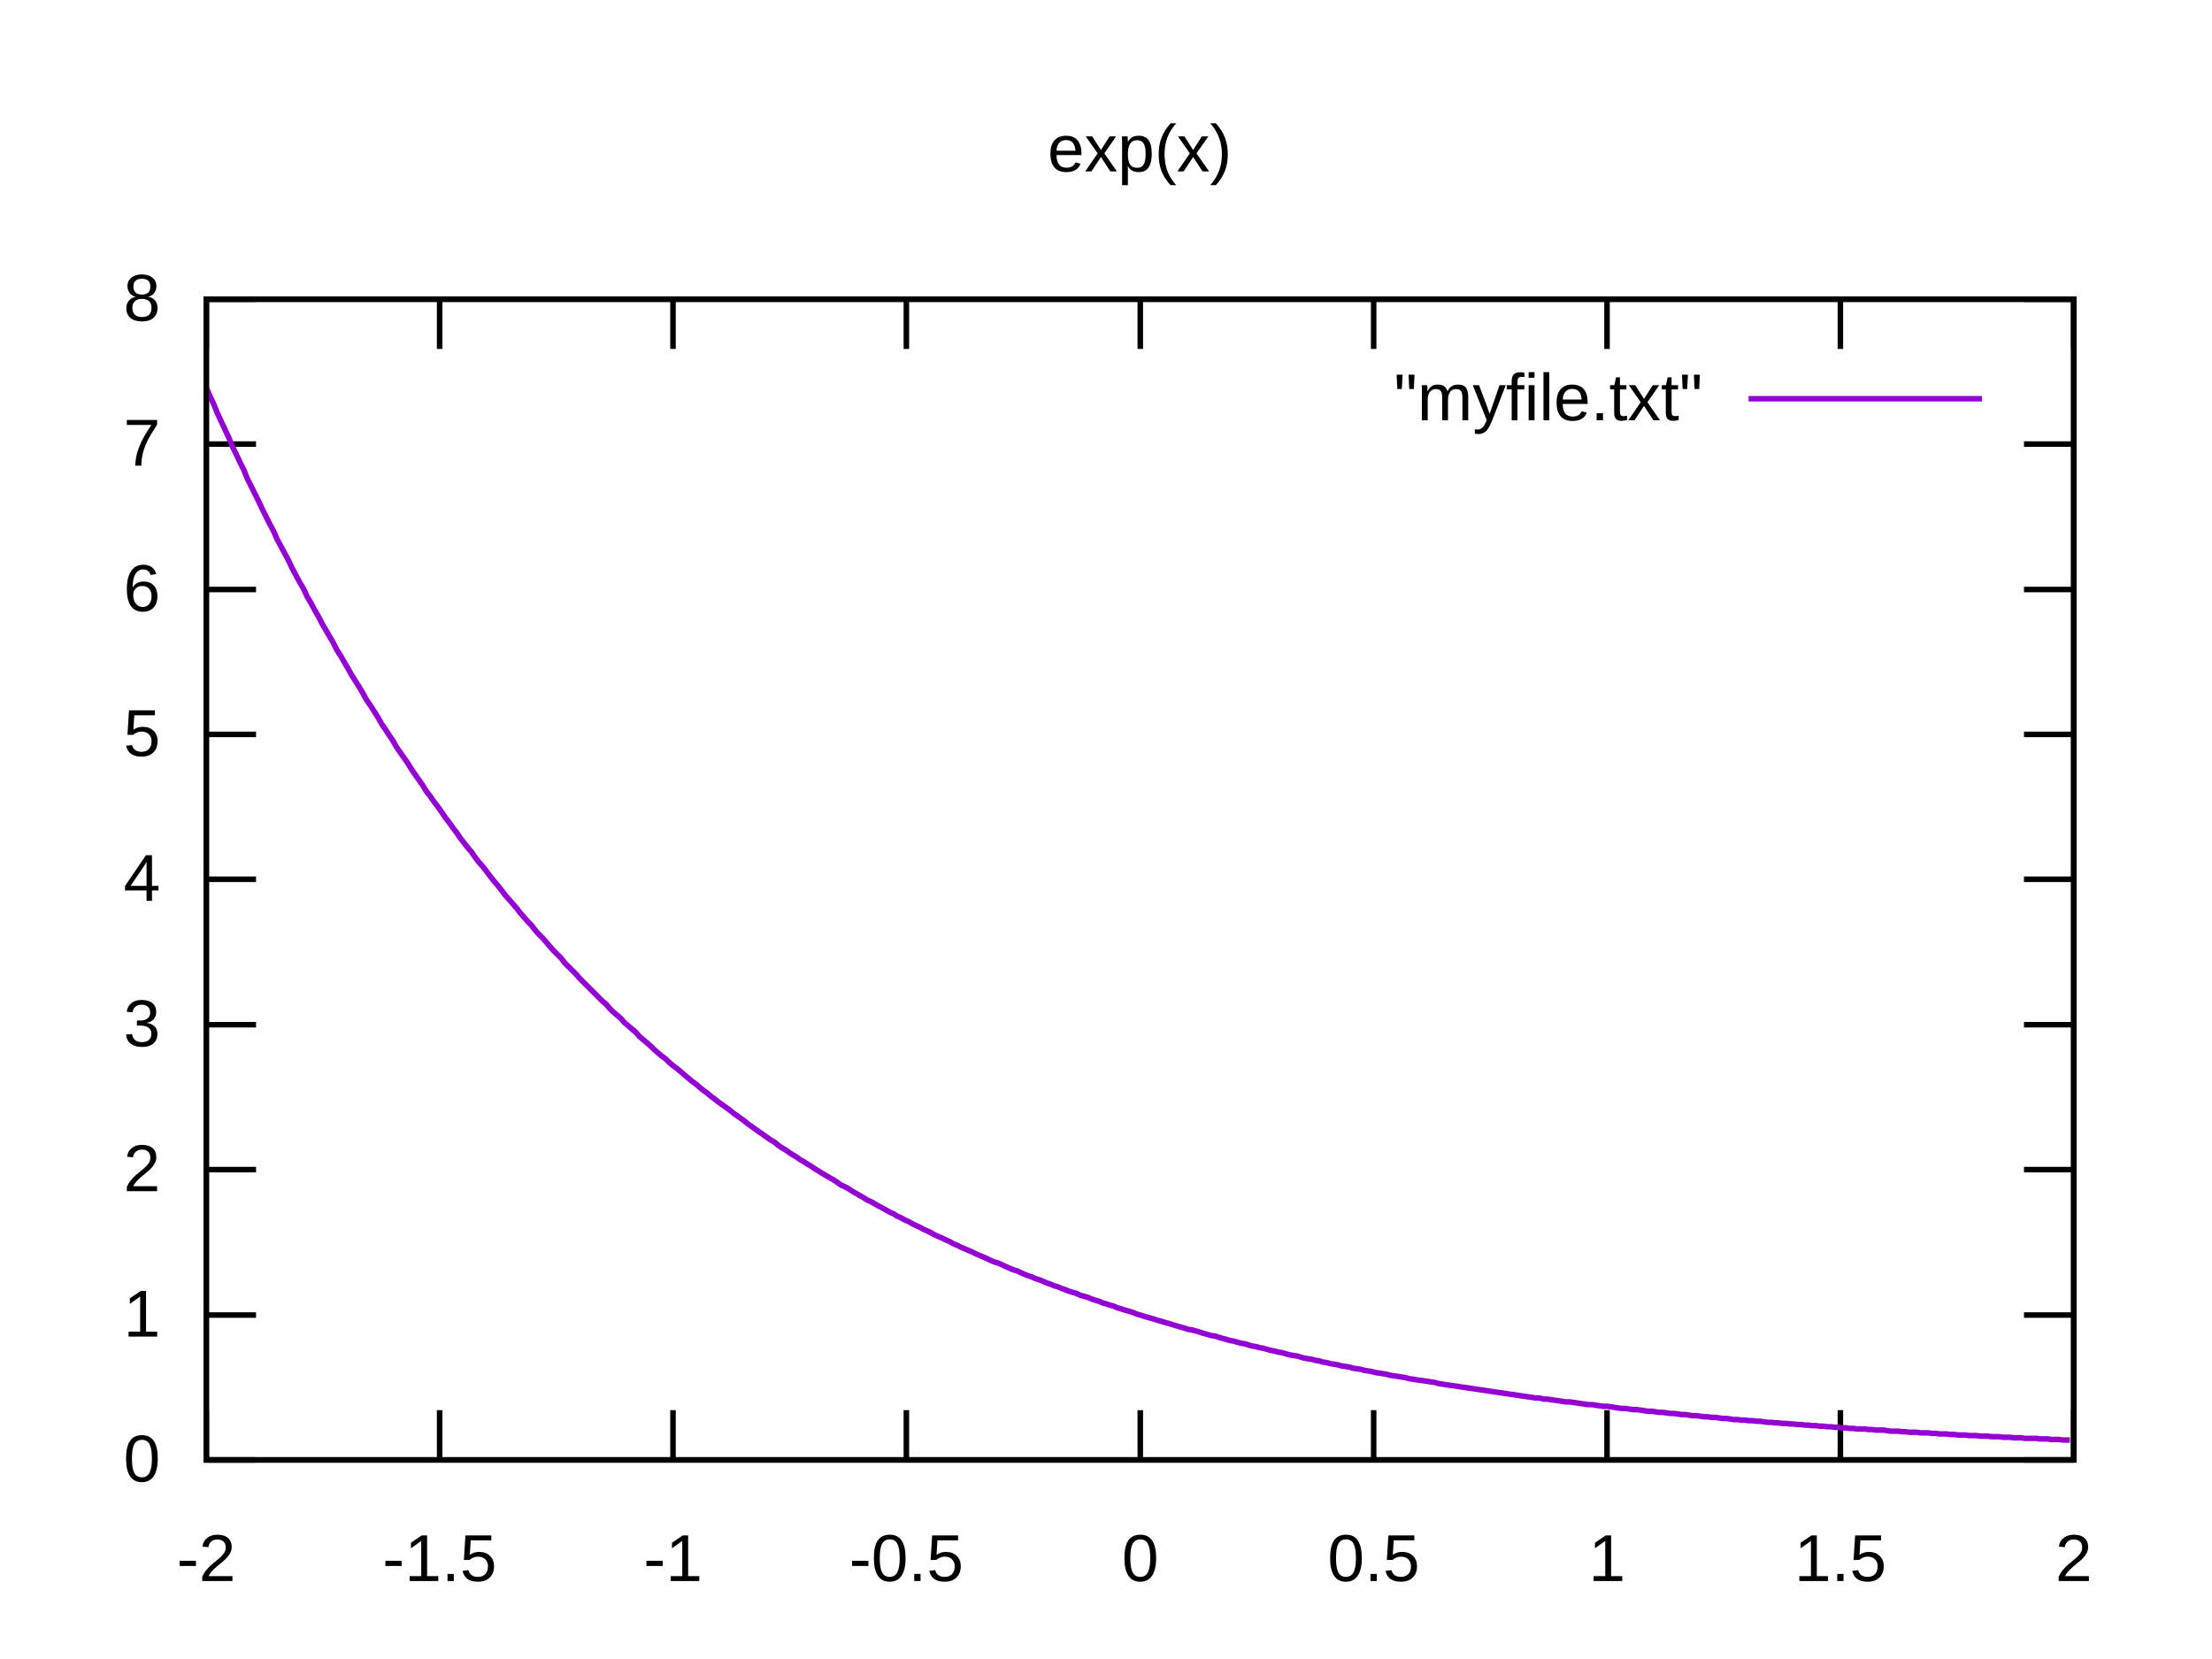
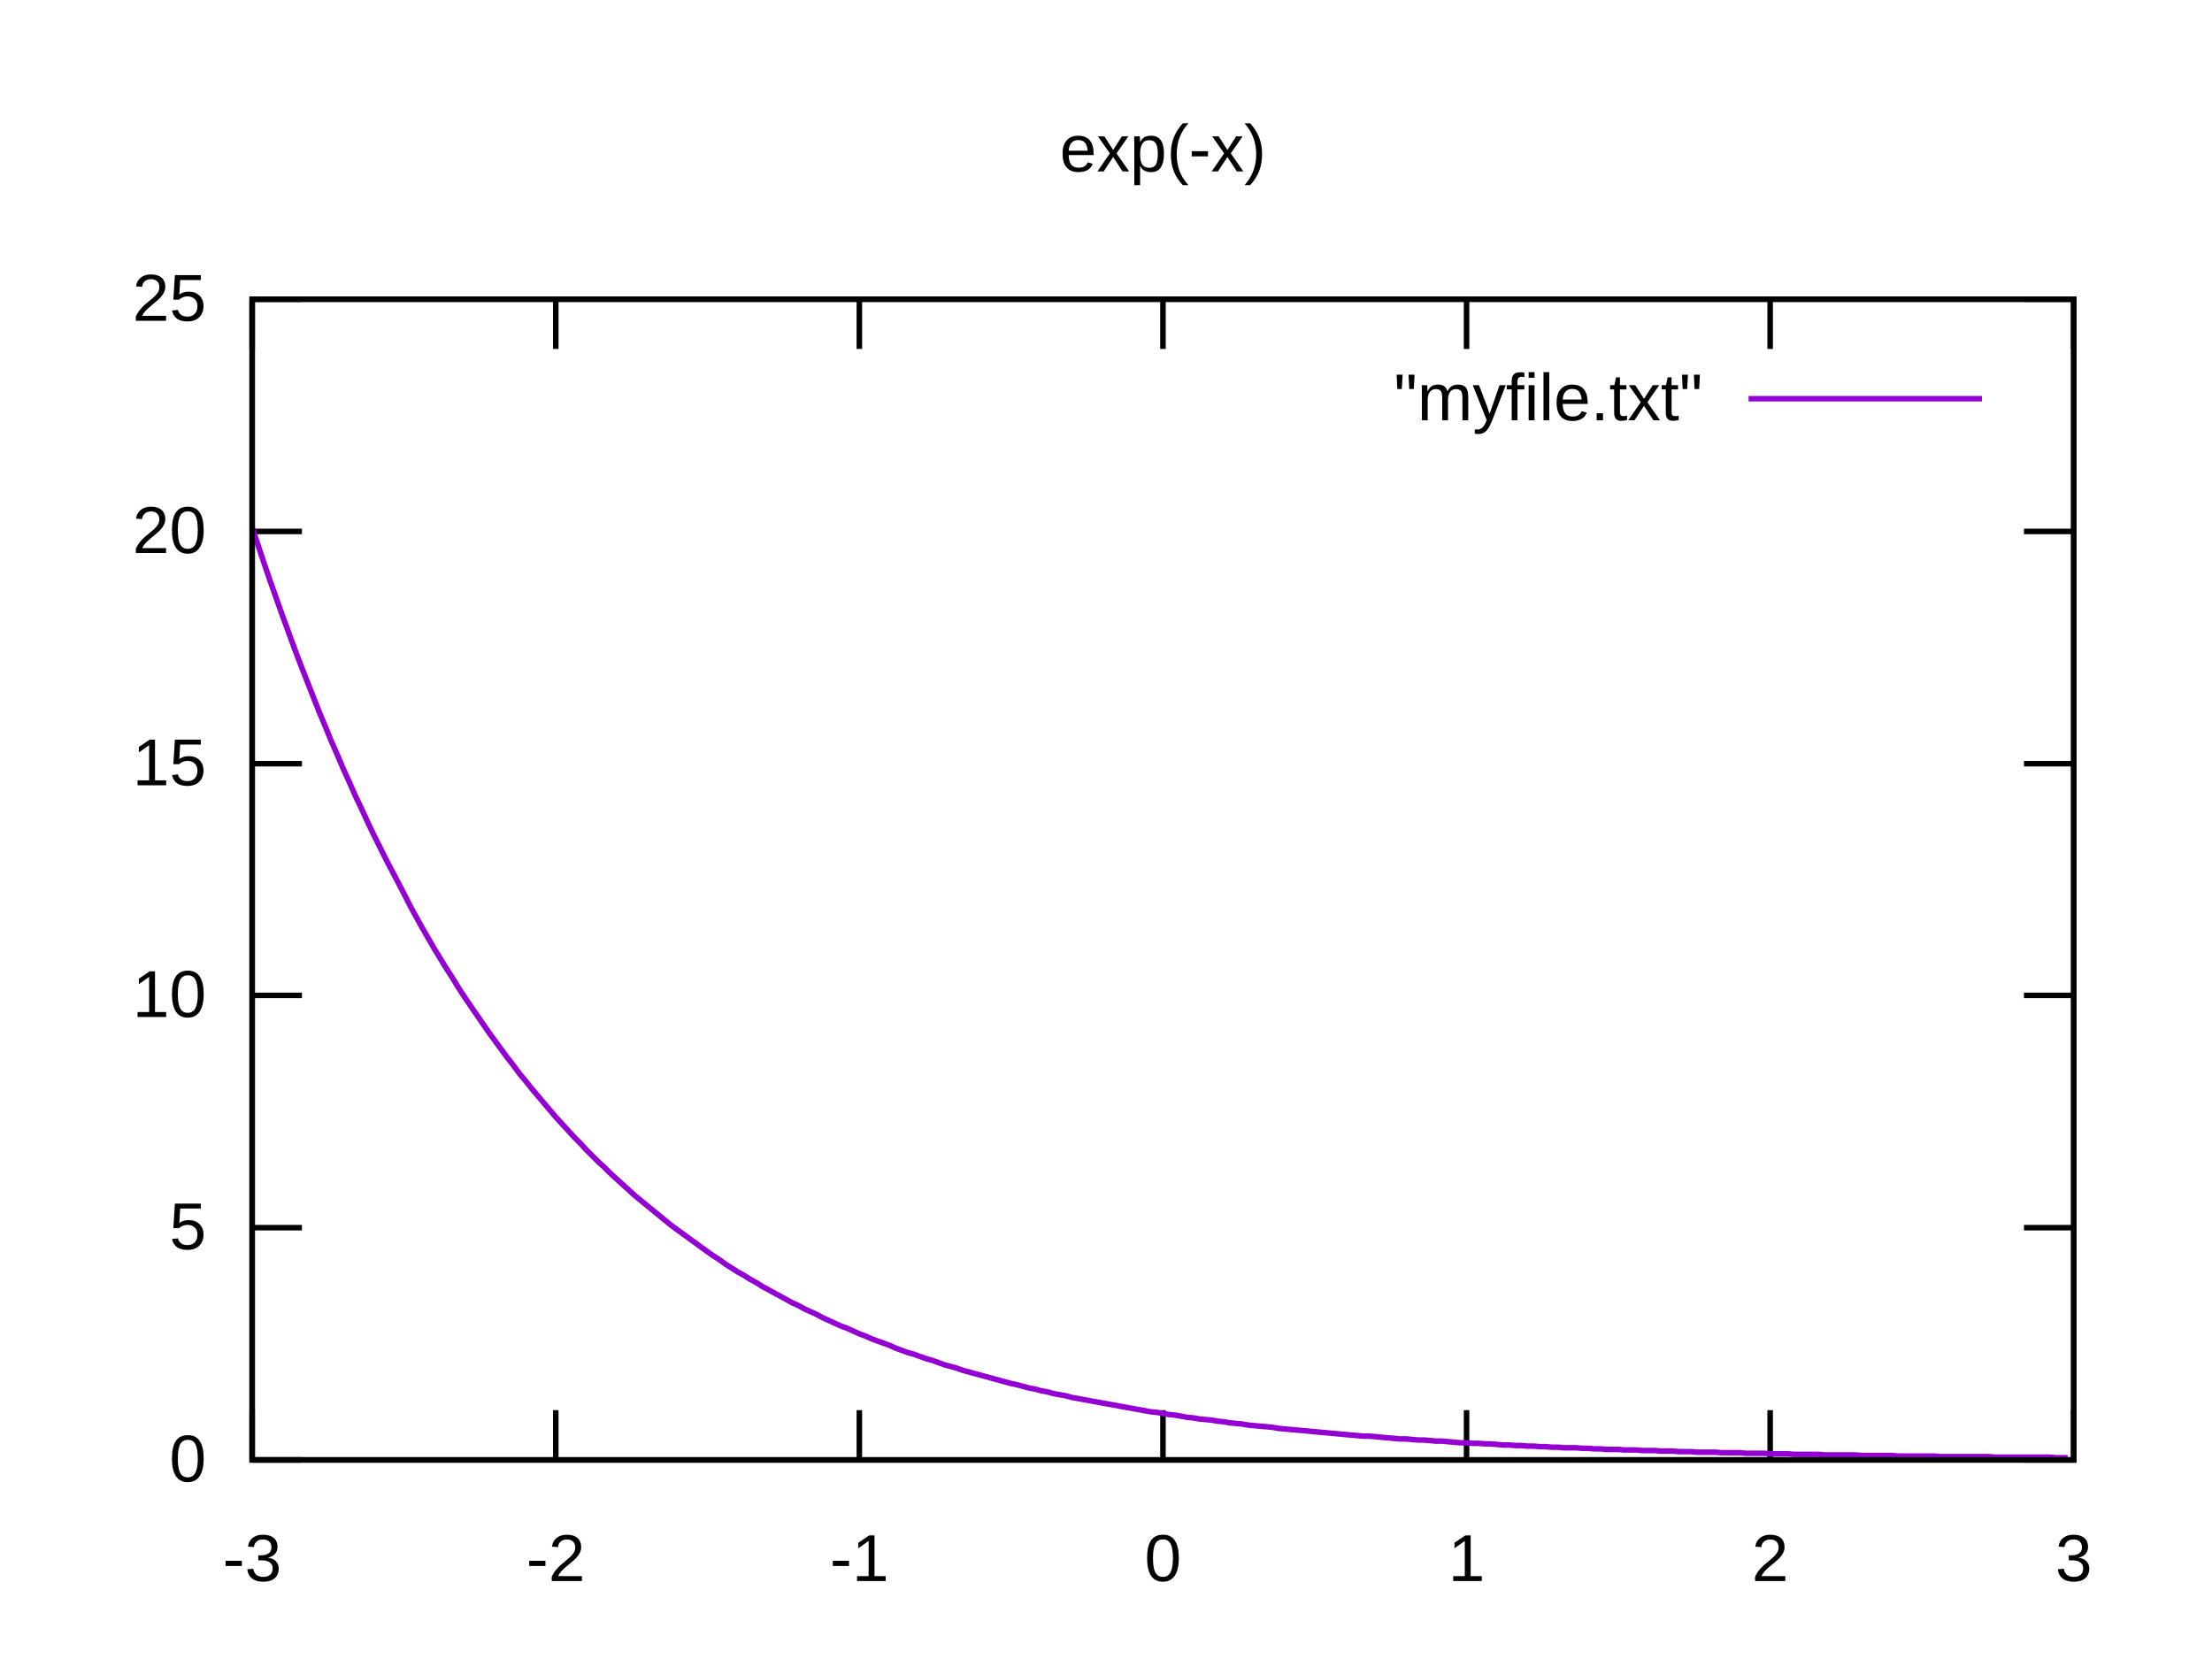
<svg xmlns="http://www.w3.org/2000/svg" xmlns:xlink="http://www.w3.org/1999/xlink" width="400" height="300" viewBox="0 0 400 300">
  <g id="gnuplot_canvas">
    <rect x="0" y="0" width="400" height="300" fill="none" />
    <defs>
      <circle id="gpDot" r="0.5" stroke-width="0.5" stroke="currentColor" />
      <path id="gpPt0" stroke-width="0.222" stroke="currentColor" d="M-1,0 h2 M0,-1 v2" />
      <path id="gpPt1" stroke-width="0.222" stroke="currentColor" d="M-1,-1 L1,1 M1,-1 L-1,1" />
      <path id="gpPt2" stroke-width="0.222" stroke="currentColor" d="M-1,0 L1,0 M0,-1 L0,1 M-1,-1 L1,1 M-1,1 L1,-1" />
      <rect id="gpPt3" stroke-width="0.222" stroke="currentColor" x="-1" y="-1" width="2" height="2" />
      <rect id="gpPt4" stroke-width="0.222" stroke="currentColor" fill="currentColor" x="-1" y="-1" width="2" height="2" />
      <circle id="gpPt5" stroke-width="0.222" stroke="currentColor" cx="0" cy="0" r="1" />
      <use xlink:href="#gpPt5" id="gpPt6" fill="currentColor" stroke="none" />
      <path id="gpPt7" stroke-width="0.222" stroke="currentColor" d="M0,-1.33 L-1.33,0.67 L1.33,0.67 z" />
      <use xlink:href="#gpPt7" id="gpPt8" fill="currentColor" stroke="none" />
      <use xlink:href="#gpPt7" id="gpPt9" stroke="currentColor" transform="rotate(180)" />
      <use xlink:href="#gpPt9" id="gpPt10" fill="currentColor" stroke="none" />
      <use xlink:href="#gpPt3" id="gpPt11" stroke="currentColor" transform="rotate(45)" />
      <use xlink:href="#gpPt11" id="gpPt12" fill="currentColor" stroke="none" />
      <path id="gpPt13" stroke-width="0.222" stroke="currentColor" d="M0,1.330 L1.265,0.411 L0.782,-1.067 L-0.782,-1.076 L-1.265,0.411 z" />
      <use xlink:href="#gpPt13" id="gpPt14" fill="currentColor" stroke="none" />
      <filter id="textbox" filterUnits="objectBoundingBox" x="0" y="0" height="1" width="1">
        <feFlood flood-color="white" flood-opacity="1" result="bgnd" />
        <feComposite in="SourceGraphic" in2="bgnd" operator="atop" />
      </filter>
      <filter id="greybox" filterUnits="objectBoundingBox" x="0" y="0" height="1" width="1">
        <feFlood flood-color="lightgrey" flood-opacity="1" result="grey" />
        <feComposite in="SourceGraphic" in2="grey" operator="atop" />
      </filter>
    </defs>
    <g fill="none" color="white" stroke="currentColor" stroke-width="1.00" stroke-linecap="butt" stroke-linejoin="miter">
</g>
    <g fill="none" color="black" stroke="currentColor" stroke-width="1.00" stroke-linecap="butt" stroke-linejoin="miter">
-       <path stroke="black" d="M37.3,264.0 L46.3,264.0 M375.0,264.0 L366.0,264.0  " />
-       <g transform="translate(29.0,267.9)" stroke="none" fill="black" font-family="arial" font-size="12.00" text-anchor="end">
+       <path stroke="black" d="M45.6,264.0 L54.6,264.0 M375.0,264.0 L366.0,264.0  " />
+       <g transform="translate(37.3,267.9)" stroke="none" fill="black" font-family="arial" font-size="12.00" text-anchor="end">
        <text>
          <tspan font-family="arial"> 0</tspan>
        </text>
      </g>
    </g>
    <g fill="none" color="black" stroke="currentColor" stroke-width="1.00" stroke-linecap="butt" stroke-linejoin="miter">
-       <path stroke="black" d="M37.3,237.8 L46.3,237.8 M375.0,237.8 L366.0,237.8  " />
-       <g transform="translate(29.0,241.7)" stroke="none" fill="black" font-family="arial" font-size="12.00" text-anchor="end">
+       <path stroke="black" d="M45.6,222.0 L54.6,222.0 M375.0,222.0 L366.0,222.0  " />
+       <g transform="translate(37.3,225.9)" stroke="none" fill="black" font-family="arial" font-size="12.00" text-anchor="end">
+         <text>
+           <tspan font-family="arial"> 5</tspan>
+         </text>
+       </g>
+     </g>
+     <g fill="none" color="black" stroke="currentColor" stroke-width="1.00" stroke-linecap="butt" stroke-linejoin="miter">
+       <path stroke="black" d="M45.6,180.0 L54.6,180.0 M375.0,180.0 L366.0,180.0  " />
+       <g transform="translate(37.3,183.9)" stroke="none" fill="black" font-family="arial" font-size="12.00" text-anchor="end">
+         <text>
+           <tspan font-family="arial"> 10</tspan>
+         </text>
+       </g>
+     </g>
+     <g fill="none" color="black" stroke="currentColor" stroke-width="1.00" stroke-linecap="butt" stroke-linejoin="miter">
+       <path stroke="black" d="M45.6,138.1 L54.6,138.1 M375.0,138.1 L366.0,138.1  " />
+       <g transform="translate(37.3,142.0)" stroke="none" fill="black" font-family="arial" font-size="12.00" text-anchor="end">
+         <text>
+           <tspan font-family="arial"> 15</tspan>
+         </text>
+       </g>
+     </g>
+     <g fill="none" color="black" stroke="currentColor" stroke-width="1.00" stroke-linecap="butt" stroke-linejoin="miter">
+       <path stroke="black" d="M45.6,96.1 L54.6,96.1 M375.0,96.1 L366.0,96.1  " />
+       <g transform="translate(37.3,100.0)" stroke="none" fill="black" font-family="arial" font-size="12.00" text-anchor="end">
+         <text>
+           <tspan font-family="arial"> 20</tspan>
+         </text>
+       </g>
+     </g>
+     <g fill="none" color="black" stroke="currentColor" stroke-width="1.00" stroke-linecap="butt" stroke-linejoin="miter">
+       <path stroke="black" d="M45.6,54.1 L54.6,54.1 M375.0,54.1 L366.0,54.1  " />
+       <g transform="translate(37.3,58.0)" stroke="none" fill="black" font-family="arial" font-size="12.00" text-anchor="end">
+         <text>
+           <tspan font-family="arial"> 25</tspan>
+         </text>
+       </g>
+     </g>
+     <g fill="none" color="black" stroke="currentColor" stroke-width="1.00" stroke-linecap="butt" stroke-linejoin="miter">
+       <path stroke="black" d="M45.6,264.0 L45.6,255.0 M45.6,54.1 L45.6,63.1  " />
+       <g transform="translate(45.6,285.9)" stroke="none" fill="black" font-family="arial" font-size="12.00" text-anchor="middle">
+         <text>
+           <tspan font-family="arial">-3</tspan>
+         </text>
+       </g>
+     </g>
+     <g fill="none" color="black" stroke="currentColor" stroke-width="1.00" stroke-linecap="butt" stroke-linejoin="miter">
+       <path stroke="black" d="M100.5,264.0 L100.5,255.0 M100.5,54.1 L100.5,63.1  " />
+       <g transform="translate(100.5,285.9)" stroke="none" fill="black" font-family="arial" font-size="12.00" text-anchor="middle">
+         <text>
+           <tspan font-family="arial">-2</tspan>
+         </text>
+       </g>
+     </g>
+     <g fill="none" color="black" stroke="currentColor" stroke-width="1.00" stroke-linecap="butt" stroke-linejoin="miter">
+       <path stroke="black" d="M155.4,264.0 L155.4,255.0 M155.4,54.1 L155.4,63.1  " />
+       <g transform="translate(155.4,285.9)" stroke="none" fill="black" font-family="arial" font-size="12.00" text-anchor="middle">
+         <text>
+           <tspan font-family="arial">-1</tspan>
+         </text>
+       </g>
+     </g>
+     <g fill="none" color="black" stroke="currentColor" stroke-width="1.00" stroke-linecap="butt" stroke-linejoin="miter">
+       <path stroke="black" d="M210.3,264.0 L210.3,255.0 M210.3,54.1 L210.3,63.1  " />
+       <g transform="translate(210.3,285.9)" stroke="none" fill="black" font-family="arial" font-size="12.00" text-anchor="middle">
+         <text>
+           <tspan font-family="arial"> 0</tspan>
+         </text>
+       </g>
+     </g>
+     <g fill="none" color="black" stroke="currentColor" stroke-width="1.00" stroke-linecap="butt" stroke-linejoin="miter">
+       <path stroke="black" d="M265.2,264.0 L265.2,255.0 M265.2,54.1 L265.2,63.1  " />
+       <g transform="translate(265.2,285.9)" stroke="none" fill="black" font-family="arial" font-size="12.00" text-anchor="middle">
        <text>
          <tspan font-family="arial"> 1</tspan>
        </text>
      </g>
    </g>
    <g fill="none" color="black" stroke="currentColor" stroke-width="1.00" stroke-linecap="butt" stroke-linejoin="miter">
-       <path stroke="black" d="M37.3,211.5 L46.3,211.5 M375.0,211.5 L366.0,211.5  " />
-       <g transform="translate(29.0,215.4)" stroke="none" fill="black" font-family="arial" font-size="12.00" text-anchor="end">
+       <path stroke="black" d="M320.1,264.0 L320.1,255.0 M320.1,54.1 L320.1,63.1  " />
+       <g transform="translate(320.1,285.9)" stroke="none" fill="black" font-family="arial" font-size="12.00" text-anchor="middle">
        <text>
          <tspan font-family="arial"> 2</tspan>
-         </text>
-       </g>
-     </g>
-     <g fill="none" color="black" stroke="currentColor" stroke-width="1.00" stroke-linecap="butt" stroke-linejoin="miter">
-       <path stroke="black" d="M37.3,185.3 L46.3,185.3 M375.0,185.3 L366.0,185.3  " />
-       <g transform="translate(29.0,189.2)" stroke="none" fill="black" font-family="arial" font-size="12.00" text-anchor="end">
-         <text>
-           <tspan font-family="arial"> 3</tspan>
-         </text>
-       </g>
-     </g>
-     <g fill="none" color="black" stroke="currentColor" stroke-width="1.00" stroke-linecap="butt" stroke-linejoin="miter">
-       <path stroke="black" d="M37.3,159.0 L46.3,159.0 M375.0,159.0 L366.0,159.0  " />
-       <g transform="translate(29.0,162.9)" stroke="none" fill="black" font-family="arial" font-size="12.00" text-anchor="end">
-         <text>
-           <tspan font-family="arial"> 4</tspan>
-         </text>
-       </g>
-     </g>
-     <g fill="none" color="black" stroke="currentColor" stroke-width="1.00" stroke-linecap="butt" stroke-linejoin="miter">
-       <path stroke="black" d="M37.3,132.8 L46.3,132.8 M375.0,132.8 L366.0,132.8  " />
-       <g transform="translate(29.0,136.7)" stroke="none" fill="black" font-family="arial" font-size="12.00" text-anchor="end">
-         <text>
-           <tspan font-family="arial"> 5</tspan>
-         </text>
-       </g>
-     </g>
-     <g fill="none" color="black" stroke="currentColor" stroke-width="1.00" stroke-linecap="butt" stroke-linejoin="miter">
-       <path stroke="black" d="M37.3,106.6 L46.3,106.6 M375.0,106.6 L366.0,106.6  " />
-       <g transform="translate(29.0,110.5)" stroke="none" fill="black" font-family="arial" font-size="12.00" text-anchor="end">
-         <text>
-           <tspan font-family="arial"> 6</tspan>
-         </text>
-       </g>
-     </g>
-     <g fill="none" color="black" stroke="currentColor" stroke-width="1.00" stroke-linecap="butt" stroke-linejoin="miter">
-       <path stroke="black" d="M37.3,80.3 L46.3,80.3 M375.0,80.3 L366.0,80.3  " />
-       <g transform="translate(29.0,84.2)" stroke="none" fill="black" font-family="arial" font-size="12.00" text-anchor="end">
-         <text>
-           <tspan font-family="arial"> 7</tspan>
-         </text>
-       </g>
-     </g>
-     <g fill="none" color="black" stroke="currentColor" stroke-width="1.00" stroke-linecap="butt" stroke-linejoin="miter">
-       <path stroke="black" d="M37.3,54.1 L46.3,54.1 M375.0,54.1 L366.0,54.1  " />
-       <g transform="translate(29.0,58.0)" stroke="none" fill="black" font-family="arial" font-size="12.00" text-anchor="end">
-         <text>
-           <tspan font-family="arial"> 8</tspan>
-         </text>
-       </g>
-     </g>
-     <g fill="none" color="black" stroke="currentColor" stroke-width="1.00" stroke-linecap="butt" stroke-linejoin="miter">
-       <path stroke="black" d="M37.3,264.0 L37.3,255.0 M37.3,54.1 L37.3,63.1  " />
-       <g transform="translate(37.3,285.9)" stroke="none" fill="black" font-family="arial" font-size="12.00" text-anchor="middle">
-         <text>
-           <tspan font-family="arial">-2</tspan>
-         </text>
-       </g>
-     </g>
-     <g fill="none" color="black" stroke="currentColor" stroke-width="1.00" stroke-linecap="butt" stroke-linejoin="miter">
-       <path stroke="black" d="M79.5,264.0 L79.5,255.0 M79.5,54.1 L79.5,63.1  " />
-       <g transform="translate(79.5,285.9)" stroke="none" fill="black" font-family="arial" font-size="12.00" text-anchor="middle">
-         <text>
-           <tspan font-family="arial">-1.5</tspan>
-         </text>
-       </g>
-     </g>
-     <g fill="none" color="black" stroke="currentColor" stroke-width="1.00" stroke-linecap="butt" stroke-linejoin="miter">
-       <path stroke="black" d="M121.7,264.0 L121.7,255.0 M121.7,54.1 L121.7,63.1  " />
-       <g transform="translate(121.7,285.9)" stroke="none" fill="black" font-family="arial" font-size="12.00" text-anchor="middle">
-         <text>
-           <tspan font-family="arial">-1</tspan>
-         </text>
-       </g>
-     </g>
-     <g fill="none" color="black" stroke="currentColor" stroke-width="1.00" stroke-linecap="butt" stroke-linejoin="miter">
-       <path stroke="black" d="M163.9,264.0 L163.9,255.0 M163.9,54.1 L163.9,63.1  " />
-       <g transform="translate(163.9,285.9)" stroke="none" fill="black" font-family="arial" font-size="12.00" text-anchor="middle">
-         <text>
-           <tspan font-family="arial">-0.5</tspan>
-         </text>
-       </g>
-     </g>
-     <g fill="none" color="black" stroke="currentColor" stroke-width="1.00" stroke-linecap="butt" stroke-linejoin="miter">
-       <path stroke="black" d="M206.2,264.0 L206.2,255.0 M206.2,54.1 L206.2,63.1  " />
-       <g transform="translate(206.2,285.9)" stroke="none" fill="black" font-family="arial" font-size="12.00" text-anchor="middle">
-         <text>
-           <tspan font-family="arial"> 0</tspan>
-         </text>
-       </g>
-     </g>
-     <g fill="none" color="black" stroke="currentColor" stroke-width="1.00" stroke-linecap="butt" stroke-linejoin="miter">
-       <path stroke="black" d="M248.4,264.0 L248.4,255.0 M248.4,54.1 L248.4,63.1  " />
-       <g transform="translate(248.4,285.9)" stroke="none" fill="black" font-family="arial" font-size="12.00" text-anchor="middle">
-         <text>
-           <tspan font-family="arial"> 0.5</tspan>
-         </text>
-       </g>
-     </g>
-     <g fill="none" color="black" stroke="currentColor" stroke-width="1.00" stroke-linecap="butt" stroke-linejoin="miter">
-       <path stroke="black" d="M290.6,264.0 L290.6,255.0 M290.6,54.1 L290.6,63.1  " />
-       <g transform="translate(290.6,285.9)" stroke="none" fill="black" font-family="arial" font-size="12.00" text-anchor="middle">
-         <text>
-           <tspan font-family="arial"> 1</tspan>
-         </text>
-       </g>
-     </g>
-     <g fill="none" color="black" stroke="currentColor" stroke-width="1.00" stroke-linecap="butt" stroke-linejoin="miter">
-       <path stroke="black" d="M332.8,264.0 L332.8,255.0 M332.8,54.1 L332.8,63.1  " />
-       <g transform="translate(332.8,285.9)" stroke="none" fill="black" font-family="arial" font-size="12.00" text-anchor="middle">
-         <text>
-           <tspan font-family="arial"> 1.5</tspan>
        </text>
      </g>
    </g>
    <g fill="none" color="black" stroke="currentColor" stroke-width="1.00" stroke-linecap="butt" stroke-linejoin="miter">
      <path stroke="black" d="M375.0,264.0 L375.0,255.0 M375.0,54.1 L375.0,63.1  " />
      <g transform="translate(375.0,285.9)" stroke="none" fill="black" font-family="arial" font-size="12.00" text-anchor="middle">
        <text>
-           <tspan font-family="arial"> 2</tspan>
+           <tspan font-family="arial"> 3</tspan>
        </text>
      </g>
    </g>
    <g fill="none" color="black" stroke="currentColor" stroke-width="1.00" stroke-linecap="butt" stroke-linejoin="miter">
</g>
    <g fill="none" color="black" stroke="currentColor" stroke-width="1.00" stroke-linecap="butt" stroke-linejoin="miter">
-       <path stroke="black" d="M37.3,54.1 L37.3,264.0 L375.0,264.0 L375.0,54.1 L37.3,54.1 Z  " />
+       <path stroke="black" d="M45.6,54.1 L45.6,264.0 L375.0,264.0 L375.0,54.1 L45.6,54.1 Z  " />
    </g>
    <g fill="none" color="black" stroke="currentColor" stroke-width="1.00" stroke-linecap="butt" stroke-linejoin="miter">
-       <g transform="translate(206.1,31.0)" stroke="none" fill="black" font-family="arial" font-size="12.00" text-anchor="middle">
+       <g transform="translate(210.3,31.0)" stroke="none" fill="black" font-family="arial" font-size="12.00" text-anchor="middle">
        <text>
-           <tspan font-family="arial">exp(x)</tspan>
+           <tspan font-family="arial">exp(-x)</tspan>
        </text>
      </g>
    </g>
    <g fill="none" color="black" stroke="currentColor" stroke-width="1.00" stroke-linecap="butt" stroke-linejoin="miter">
</g>
    <g id="gnuplot_plot_1">
      <g fill="none" color="black" stroke="currentColor" stroke-width="1.00" stroke-linecap="butt" stroke-linejoin="miter">
        <g transform="translate(307.9,76.0)" stroke="none" fill="black" font-family="arial" font-size="12.00" text-anchor="end">
          <text>"myfile.txt"</text>
        </g>
      </g>
      <g fill="none" color="black" stroke="currentColor" stroke-width="1.00" stroke-linecap="butt" stroke-linejoin="miter">
-         <path stroke="rgb(148,   0, 211)" d="M316.2,72.1 L358.4,72.1 M37.3,70.1 L38.0,71.7 L38.7,73.2 L39.3,74.7 L40.0,76.2 L40.7,77.7   L41.4,79.2 L42.0,80.7 L42.7,82.1 L43.4,83.6 L44.1,85.0 L44.7,86.5 L45.4,87.9 L46.1,89.3   L46.8,90.7 L47.4,92.0 L48.1,93.4 L48.8,94.8 L49.5,96.1 L50.1,97.5 L50.8,98.8 L51.5,100.1   L52.2,101.4 L52.8,102.7 L53.5,104.0 L54.2,105.3 L54.9,106.5 L55.5,107.8 L56.2,109.0 L56.9,110.3   L57.6,111.5 L58.2,112.7 L58.9,113.9 L59.6,115.1 L60.3,116.3 L60.9,117.5 L61.6,118.6 L62.3,119.8   L63.0,121.0 L63.6,122.1 L64.3,123.2 L65.0,124.3 L65.7,125.5 L66.3,126.6 L67.0,127.6 L67.7,128.7   L68.4,129.8 L69.0,130.9 L69.7,131.9 L70.4,133.0 L71.1,134.0 L71.7,135.1 L72.4,136.1 L73.1,137.1   L73.8,138.1 L74.4,139.1 L75.1,140.1 L75.8,141.1 L76.5,142.1 L77.1,143.1 L77.8,144.0 L78.5,145.0   L79.2,145.9 L79.9,146.9 L80.5,147.8 L81.2,148.7 L81.9,149.7 L82.6,150.6 L83.2,151.5 L83.9,152.4   L84.6,153.3 L85.3,154.1 L85.9,155.0 L86.6,155.9 L87.3,156.7 L88.0,157.6 L88.6,158.4 L89.3,159.3   L90.0,160.1 L90.7,161.0 L91.3,161.8 L92.0,162.6 L92.7,163.4 L93.4,164.2 L94.0,165.0 L94.7,165.8   L95.4,166.6 L96.1,167.3 L96.7,168.1 L97.4,168.9 L98.1,169.6 L98.8,170.4 L99.4,171.1 L100.1,171.9   L100.8,172.6 L101.5,173.3 L102.1,174.1 L102.8,174.8 L103.5,175.5 L104.2,176.2 L104.8,176.9 L105.5,177.6   L106.2,178.3 L106.9,179.0 L107.5,179.6 L108.2,180.3 L108.9,181.0 L109.6,181.6 L110.2,182.3 L110.9,183.0   L111.6,183.6 L112.3,184.2 L112.9,184.9 L113.6,185.5 L114.3,186.1 L115.0,186.7 L115.6,187.4 L116.3,188.0   L117.0,188.6 L117.7,189.2 L118.3,189.8 L119.0,190.4 L119.7,191.0 L120.4,191.5 L121.0,192.1 L121.7,192.7   L122.4,193.2 L123.1,193.8 L123.8,194.4 L124.4,194.9 L125.1,195.5 L125.8,196.0 L126.5,196.6 L127.1,197.1   L127.8,197.6 L128.5,198.2 L129.2,198.7 L129.8,199.2 L130.5,199.7 L131.2,200.2 L131.9,200.7 L132.5,201.2   L133.2,201.7 L133.9,202.2 L134.6,202.7 L135.2,203.2 L135.9,203.7 L136.6,204.2 L137.3,204.7 L137.9,205.1   L138.6,205.6 L139.3,206.1 L140.0,206.5 L140.6,207.0 L141.3,207.5 L142.0,207.9 L142.7,208.4 L143.3,208.8   L144.0,209.2 L144.7,209.7 L145.4,210.1 L146.0,210.5 L146.7,210.9 L147.4,211.4 L148.1,211.8 L148.7,212.2   L149.4,212.6 L150.1,213.0 L150.8,213.4 L151.4,213.8 L152.1,214.3 L152.8,214.6 L153.5,215.0 L154.1,215.4   L154.8,215.8 L155.5,216.2 L156.2,216.6 L156.8,217.0 L157.5,217.3 L158.2,217.7 L158.9,218.1 L159.5,218.4   L160.2,218.8 L160.9,219.2 L161.6,219.5 L162.2,219.9 L162.9,220.2 L163.6,220.6 L164.3,220.9 L165.0,221.3   L165.6,221.6 L166.3,221.9 L167.0,222.3 L167.7,222.6 L168.3,222.9 L169.0,223.3 L169.7,223.6 L170.4,223.9   L171.0,224.2 L171.7,224.5 L172.4,224.9 L173.1,225.2 L173.7,225.5 L174.4,225.8 L175.1,226.1 L175.8,226.4   L176.4,226.7 L177.1,227.0 L177.8,227.3 L178.5,227.6 L179.1,227.9 L179.8,228.2 L180.5,228.4 L181.2,228.7   L181.8,229.0 L182.5,229.3 L183.2,229.6 L183.9,229.8 L184.5,230.1 L185.2,230.4 L185.9,230.7 L186.6,230.9   L187.2,231.2 L187.9,231.4 L188.6,231.7 L189.3,232.0 L189.9,232.2 L190.6,232.5 L191.3,232.7 L192.0,233.0   L192.6,233.2 L193.3,233.5 L194.0,233.7 L194.7,233.9 L195.3,234.2 L196.0,234.4 L196.7,234.6 L197.4,234.9   L198.0,235.1 L198.7,235.3 L199.4,235.6 L200.1,235.8 L200.7,236.0 L201.4,236.2 L202.1,236.5 L202.8,236.7   L203.4,236.9 L204.1,237.1 L204.8,237.3 L205.5,237.6 L206.2,237.8 L206.8,238.0 L207.5,238.2 L208.2,238.4   L208.9,238.6 L209.5,238.8 L210.2,239.0 L210.9,239.2 L211.6,239.4 L212.2,239.6 L212.9,239.8 L213.6,240.0   L214.3,240.2 L214.9,240.4 L215.6,240.5 L216.3,240.7 L217.0,240.9 L217.6,241.1 L218.3,241.3 L219.0,241.5   L219.7,241.6 L220.3,241.8 L221.0,242.0 L221.7,242.2 L222.4,242.4 L223.0,242.5 L223.7,242.7 L224.4,242.9   L225.1,243.0 L225.7,243.2 L226.4,243.4 L227.1,243.5 L227.8,243.7 L228.4,243.8 L229.1,244.0 L229.8,244.2   L230.5,244.3 L231.1,244.5 L231.8,244.6 L232.5,244.8 L233.2,245.0 L233.8,245.1 L234.5,245.2 L235.2,245.4   L235.9,245.6 L236.5,245.7 L237.2,245.8 L237.9,246.0 L238.6,246.1 L239.2,246.3 L239.9,246.4 L240.6,246.6   L241.3,246.7 L241.9,246.8 L242.6,247.0 L243.3,247.1 L244.0,247.2 L244.6,247.4 L245.3,247.5 L246.0,247.6   L246.7,247.8 L247.3,247.9 L248.0,248.0 L248.7,248.2 L249.4,248.3 L250.1,248.4 L250.7,248.5 L251.4,248.7   L252.1,248.8 L252.8,248.9 L253.4,249.0 L254.1,249.1 L254.8,249.3 L255.5,249.4 L256.1,249.5 L256.8,249.6   L257.5,249.7 L258.2,249.8 L258.8,249.9 L259.5,250.0 L260.2,250.2 L260.9,250.3 L261.5,250.4 L262.2,250.5   L262.9,250.6 L263.6,250.7 L264.2,250.8 L264.9,250.9 L265.6,251.0 L266.3,251.1 L266.9,251.2 L267.6,251.3   L268.3,251.4 L269.0,251.5 L269.6,251.6 L270.3,251.7 L271.0,251.8 L271.7,251.9 L272.3,252.0 L273.0,252.1   L273.7,252.2 L274.4,252.3 L275.0,252.4 L275.7,252.5 L276.4,252.6 L277.1,252.7 L277.7,252.8 L278.4,252.8   L279.1,253.0 L279.8,253.0 L280.4,253.1 L281.1,253.2 L281.8,253.3 L282.5,253.4 L283.1,253.5 L283.8,253.5   L284.5,253.6 L285.2,253.7 L285.8,253.8 L286.5,253.9 L287.2,254.0 L287.9,254.0 L288.5,254.1 L289.2,254.2   L289.9,254.3 L290.6,254.3 L291.3,254.4 L291.9,254.5 L292.6,254.6 L293.3,254.7 L294.0,254.7 L294.6,254.8   L295.3,254.9 L296.0,254.9 L296.7,255.0 L297.3,255.1 L298.0,255.2 L298.7,255.2 L299.4,255.3 L300.0,255.4   L300.7,255.4 L301.4,255.5 L302.1,255.6 L302.7,255.6 L303.4,255.7 L304.1,255.8 L304.8,255.8 L305.4,255.9   L306.1,256.0 L306.8,256.0 L307.5,256.1 L308.1,256.2 L308.8,256.2 L309.5,256.3 L310.2,256.3 L310.8,256.4   L311.5,256.5 L312.2,256.5 L312.9,256.6 L313.5,256.7 L314.2,256.7 L314.9,256.8 L315.6,256.8 L316.2,256.9   L316.9,256.9 L317.6,257.0 L318.3,257.0 L318.9,257.1 L319.6,257.2 L320.3,257.2 L321.0,257.3 L321.6,257.3   L322.3,257.4 L323.0,257.4 L323.7,257.5 L324.3,257.5 L325.0,257.6 L325.7,257.6 L326.4,257.7 L327.0,257.7   L327.7,257.8 L328.4,257.8 L329.1,257.9 L329.7,257.9 L330.4,258.0 L331.1,258.0 L331.8,258.1 L332.4,258.1   L333.1,258.2 L333.8,258.2 L334.5,258.3 L335.2,258.3 L335.8,258.4 L336.5,258.4 L337.2,258.4 L337.9,258.5   L338.5,258.5 L339.2,258.6 L339.9,258.6 L340.6,258.6 L341.2,258.7 L341.9,258.8 L342.6,258.8 L343.3,258.8   L343.9,258.9 L344.6,258.9 L345.3,259.0 L346.0,259.0 L346.6,259.0 L347.3,259.1 L348.0,259.1 L348.7,259.1   L349.3,259.2 L350.0,259.2 L350.7,259.3 L351.4,259.3 L352.0,259.3 L352.7,259.4 L353.4,259.4 L354.1,259.5   L354.7,259.5 L355.4,259.5 L356.1,259.6 L356.8,259.6 L357.4,259.6 L358.1,259.7 L358.8,259.7 L359.5,259.7   L360.1,259.8 L360.8,259.8 L361.5,259.8 L362.2,259.9 L362.8,259.9 L363.5,259.9 L364.2,260.0 L364.9,260.0   L365.5,260.0 L366.2,260.1 L366.9,260.1 L367.6,260.1 L368.2,260.1 L368.9,260.2 L369.6,260.2 L370.3,260.2   L370.9,260.3 L371.6,260.3 L372.3,260.3 L373.0,260.4 L373.6,260.4 L374.3,260.4  " />
+         <path stroke="rgb(148,   0, 211)" d="M316.2,72.1 L358.4,72.1 M45.6,95.4 L46.7,98.7 L47.8,102.0 L48.9,105.2 L50.0,108.3 L51.1,111.4   L52.2,114.4 L53.3,117.4 L54.4,120.3 L55.5,123.1 L56.6,125.9 L57.7,128.7 L58.8,131.3 L59.9,134.0   L61.0,136.5 L62.1,139.1 L63.2,141.5 L64.3,144.0 L65.4,146.3 L66.5,148.7 L67.6,151.0 L68.7,153.2   L69.8,155.4 L70.9,157.5 L72.0,159.6 L73.1,161.7 L74.1,163.7 L75.2,165.7 L76.3,167.7 L77.4,169.6   L78.5,171.5 L79.6,173.3 L80.7,175.1 L81.8,176.8 L82.9,178.6 L84.0,180.3 L85.1,181.9 L86.2,183.5   L87.3,185.1 L88.4,186.7 L89.5,188.2 L90.6,189.7 L91.7,191.2 L92.8,192.6 L93.9,194.1 L95.0,195.4   L96.1,196.8 L97.2,198.1 L98.3,199.4 L99.4,200.7 L100.5,202.0 L101.6,203.2 L102.7,204.4 L103.8,205.6   L104.9,206.7 L106.0,207.9 L107.1,209.0 L108.2,210.1 L109.3,211.1 L110.4,212.2 L111.5,213.2 L112.6,214.2   L113.7,215.2 L114.8,216.2 L115.9,217.1 L117.0,218.0 L118.1,218.9 L119.2,219.8 L120.3,220.7 L121.4,221.6   L122.5,222.4 L123.6,223.2 L124.7,224.0 L125.8,224.8 L126.9,225.6 L128.0,226.4 L129.0,227.1 L130.1,227.8   L131.2,228.6 L132.3,229.3 L133.4,230.0 L134.5,230.6 L135.6,231.3 L136.7,231.9 L137.8,232.6 L138.9,233.2   L140.0,233.8 L141.1,234.4 L142.2,235.0 L143.3,235.6 L144.4,236.1 L145.5,236.7 L146.6,237.2 L147.7,237.7   L148.8,238.3 L149.9,238.8 L151.0,239.3 L152.1,239.8 L153.2,240.2 L154.3,240.7 L155.4,241.2 L156.5,241.6   L157.6,242.1 L158.7,242.5 L159.8,242.9 L160.9,243.3 L162.0,243.8 L163.1,244.2 L164.2,244.6 L165.3,244.9   L166.4,245.3 L167.5,245.7 L168.6,246.0 L169.7,246.4 L170.8,246.8 L171.9,247.1 L173.0,247.4 L174.1,247.8   L175.2,248.1 L176.3,248.4 L177.4,248.7 L178.5,249.0 L179.6,249.3 L180.7,249.6 L181.8,249.9 L182.9,250.2   L183.9,250.4 L185.0,250.7 L186.1,251.0 L187.2,251.2 L188.3,251.5 L189.4,251.7 L190.5,252.0 L191.6,252.2   L192.7,252.4 L193.8,252.7 L194.9,252.9 L196.0,253.1 L197.1,253.3 L198.2,253.5 L199.3,253.7 L200.4,253.9   L201.5,254.1 L202.6,254.3 L203.7,254.5 L204.8,254.7 L205.9,254.9 L207.0,255.1 L208.1,255.3 L209.2,255.4   L210.3,255.6 L211.4,255.8 L212.5,255.9 L213.6,256.1 L214.7,256.3 L215.8,256.4 L216.9,256.6 L218.0,256.7   L219.1,256.8 L220.2,257.0 L221.3,257.1 L222.4,257.3 L223.5,257.4 L224.6,257.5 L225.7,257.7 L226.8,257.8   L227.9,257.9 L229.0,258.0 L230.1,258.1 L231.2,258.3 L232.3,258.4 L233.4,258.5 L234.5,258.6 L235.6,258.7   L236.7,258.8 L237.8,258.9 L238.8,259.0 L239.9,259.1 L241.0,259.2 L242.1,259.3 L243.2,259.4 L244.3,259.5   L245.4,259.6 L246.5,259.7 L247.6,259.7 L248.7,259.8 L249.8,259.9 L250.9,260.0 L252.0,260.1 L253.1,260.2   L254.2,260.2 L255.3,260.3 L256.4,260.4 L257.5,260.4 L258.6,260.5 L259.7,260.6 L260.8,260.6 L261.9,260.7   L263.0,260.8 L264.1,260.9 L265.2,260.9 L266.3,261.0 L267.4,261.0 L268.5,261.1 L269.6,261.1 L270.7,261.2   L271.8,261.3 L272.9,261.3 L274.0,261.4 L275.1,261.4 L276.2,261.5 L277.3,261.5 L278.4,261.6 L279.5,261.6   L280.6,261.7 L281.7,261.7 L282.8,261.8 L283.9,261.8 L285.0,261.8 L286.1,261.9 L287.2,261.9 L288.3,262.0   L289.4,262.0 L290.5,262.1 L291.6,262.1 L292.7,262.1 L293.7,262.2 L294.8,262.2 L295.9,262.2 L297.0,262.3   L298.1,262.3 L299.2,262.3 L300.3,262.4 L301.4,262.4 L302.5,262.4 L303.6,262.5 L304.7,262.5 L305.8,262.5   L306.9,262.6 L308.0,262.6 L309.1,262.6 L310.2,262.6 L311.3,262.7 L312.4,262.7 L313.5,262.7 L314.6,262.7   L315.7,262.8 L316.8,262.8 L317.9,262.8 L319.0,262.8 L320.1,262.9 L321.2,262.9 L322.3,262.9 L323.4,262.9   L324.5,263.0 L325.6,263.0 L326.7,263.0 L327.8,263.0 L328.9,263.0 L330.0,263.1 L331.1,263.1 L332.2,263.1   L333.3,263.1 L334.4,263.1 L335.5,263.1 L336.6,263.2 L337.7,263.2 L338.8,263.2 L339.9,263.2 L341.0,263.2   L342.1,263.2 L343.2,263.3 L344.3,263.3 L345.4,263.3 L346.5,263.3 L347.6,263.3 L348.6,263.3 L349.7,263.3   L350.8,263.4 L351.9,263.4 L353.0,263.4 L354.1,263.4 L355.2,263.4 L356.3,263.4 L357.4,263.4 L358.5,263.4   L359.6,263.4 L360.7,263.5 L361.8,263.5 L362.9,263.5 L364.0,263.5 L365.1,263.5 L366.2,263.5 L367.3,263.5   L368.4,263.5 L369.5,263.5 L370.6,263.5 L371.7,263.6 L372.8,263.6 L373.9,263.6  " />
      </g>
    </g>
    <g fill="none" color="white" stroke="rgb(148,   0, 211)" stroke-width="2.00" stroke-linecap="butt" stroke-linejoin="miter">
</g>
    <g fill="none" color="black" stroke="currentColor" stroke-width="2.00" stroke-linecap="butt" stroke-linejoin="miter">
</g>
    <g fill="none" color="black" stroke="black" stroke-width="1.00" stroke-linecap="butt" stroke-linejoin="miter">
</g>
    <g fill="none" color="black" stroke="currentColor" stroke-width="1.00" stroke-linecap="butt" stroke-linejoin="miter">
-       <path stroke="black" d="M37.3,54.1 L37.3,264.0 L375.0,264.0 L375.0,54.1 L37.3,54.1 Z  " />
+       <path stroke="black" d="M45.6,54.1 L45.6,264.0 L375.0,264.0 L375.0,54.1 L45.6,54.1 Z  " />
    </g>
    <g fill="none" color="black" stroke="currentColor" stroke-width="1.00" stroke-linecap="butt" stroke-linejoin="miter">
</g>
  </g>
</svg>
